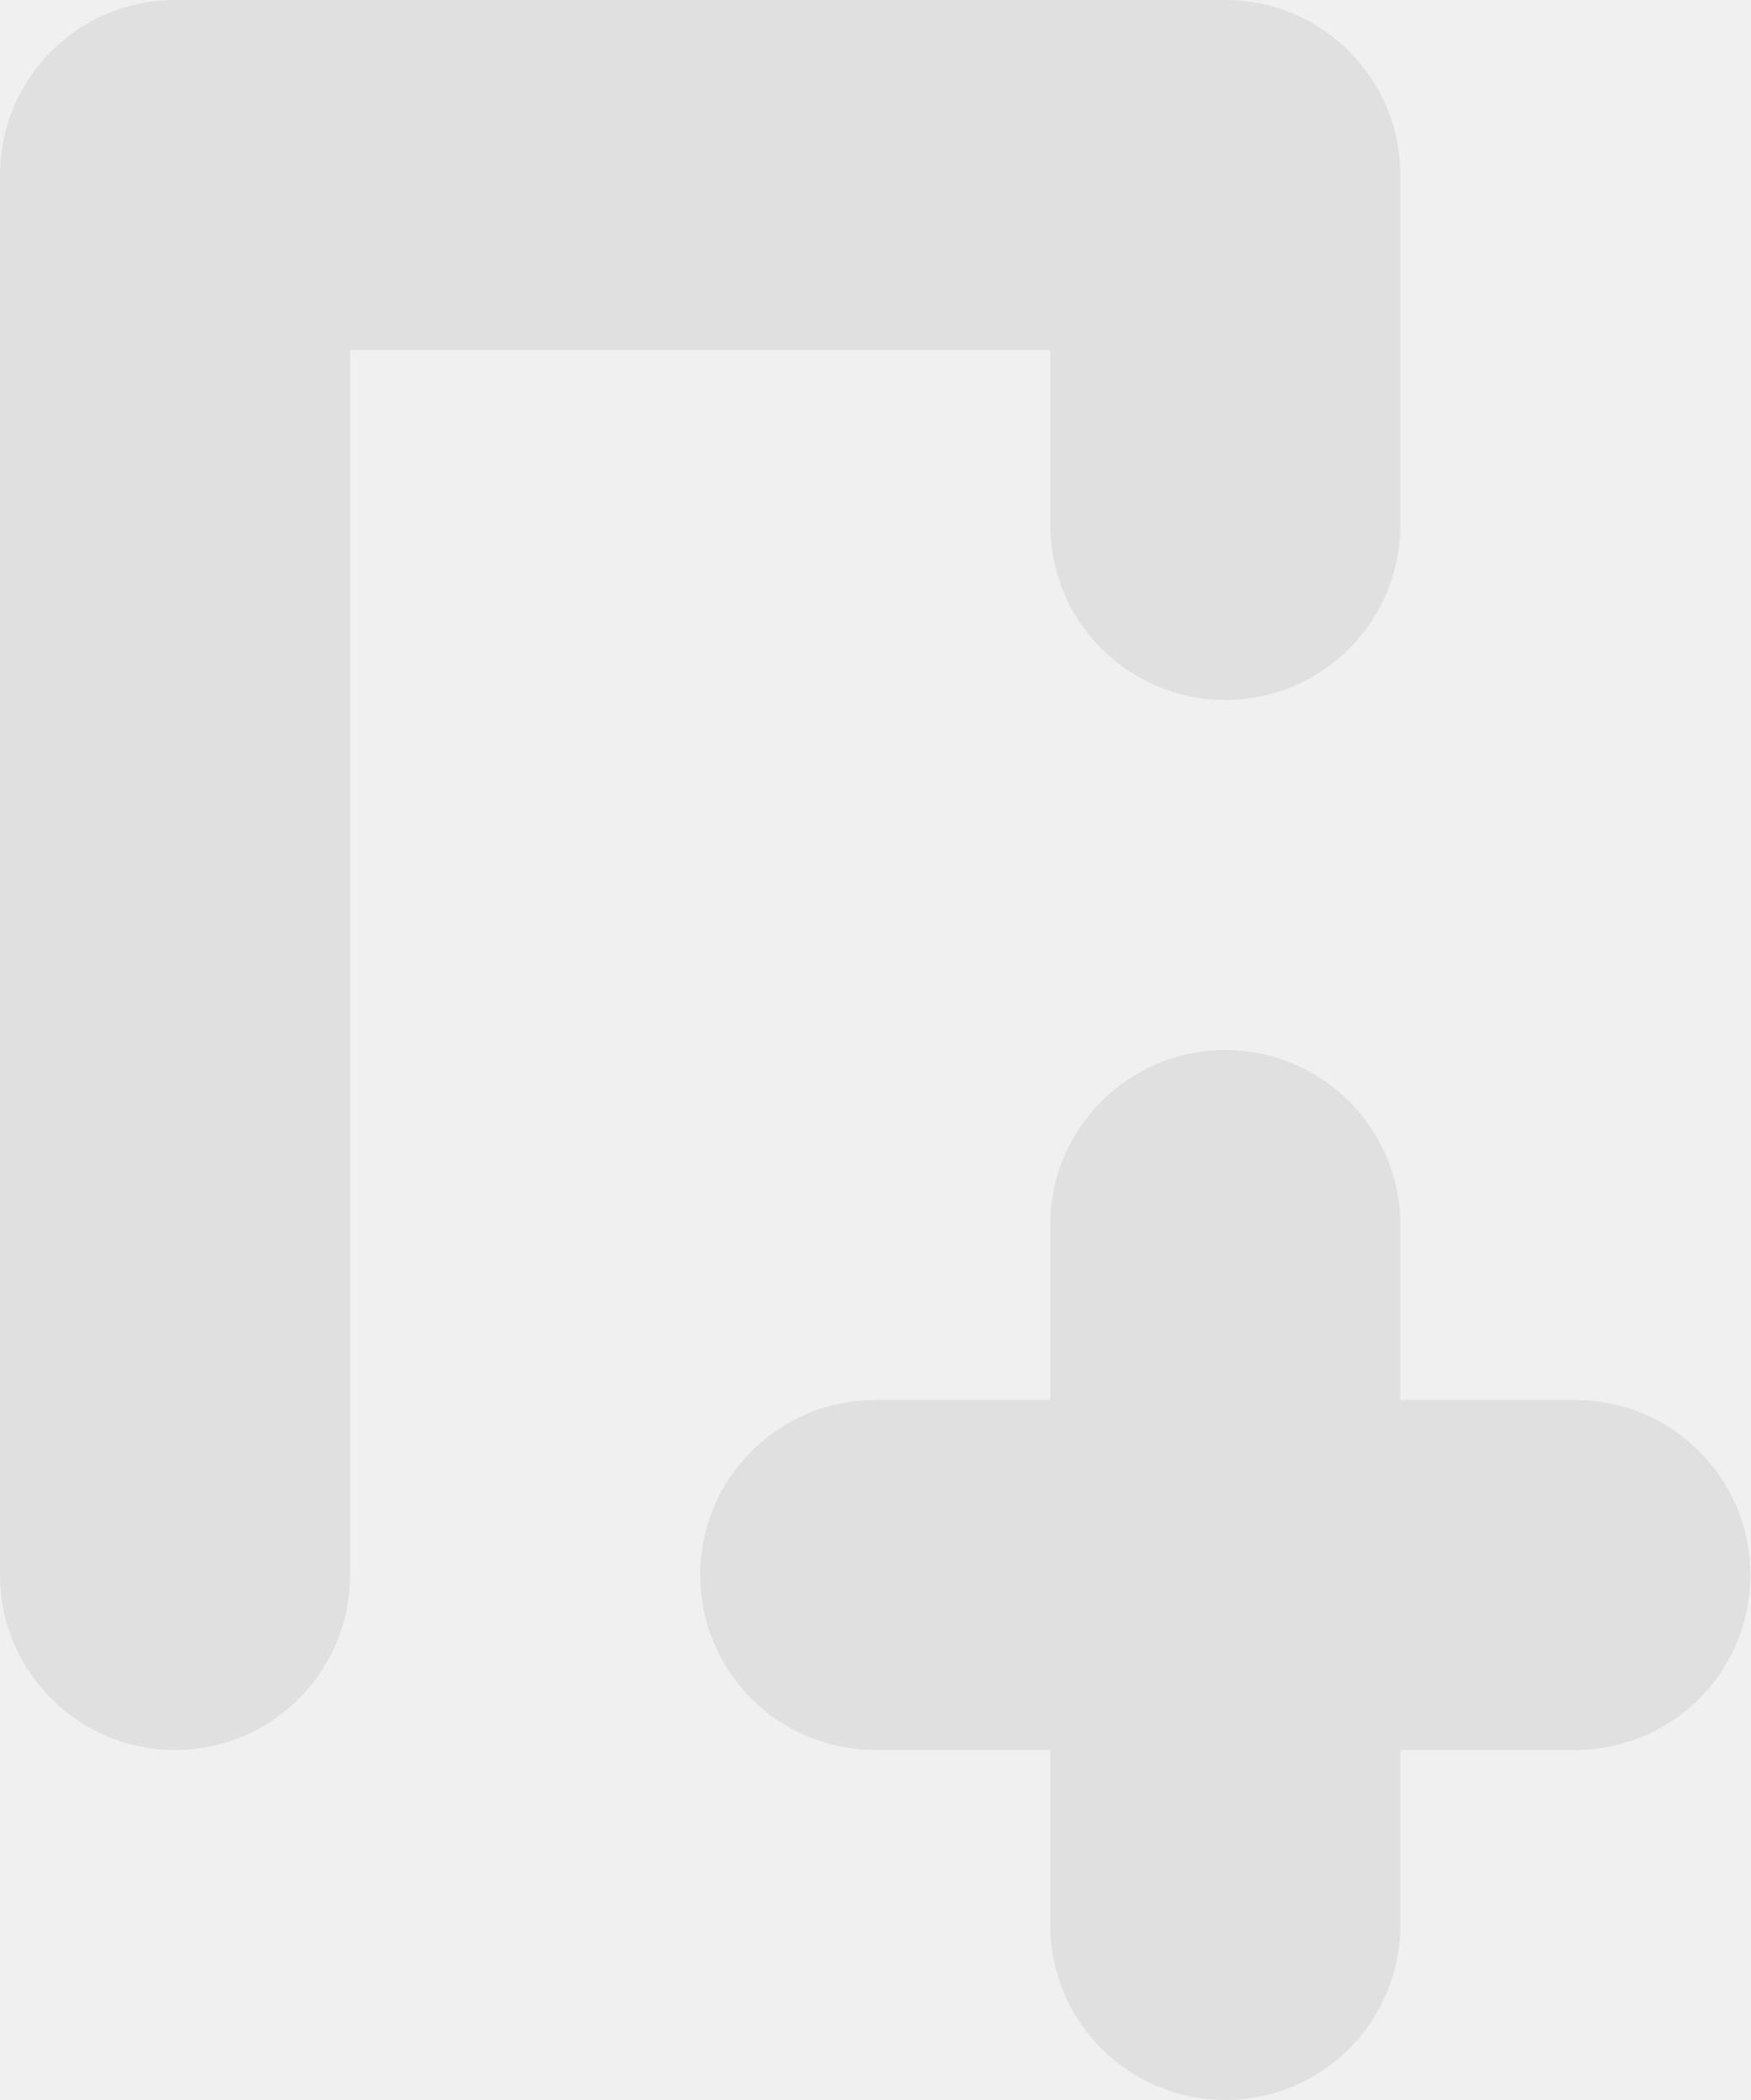
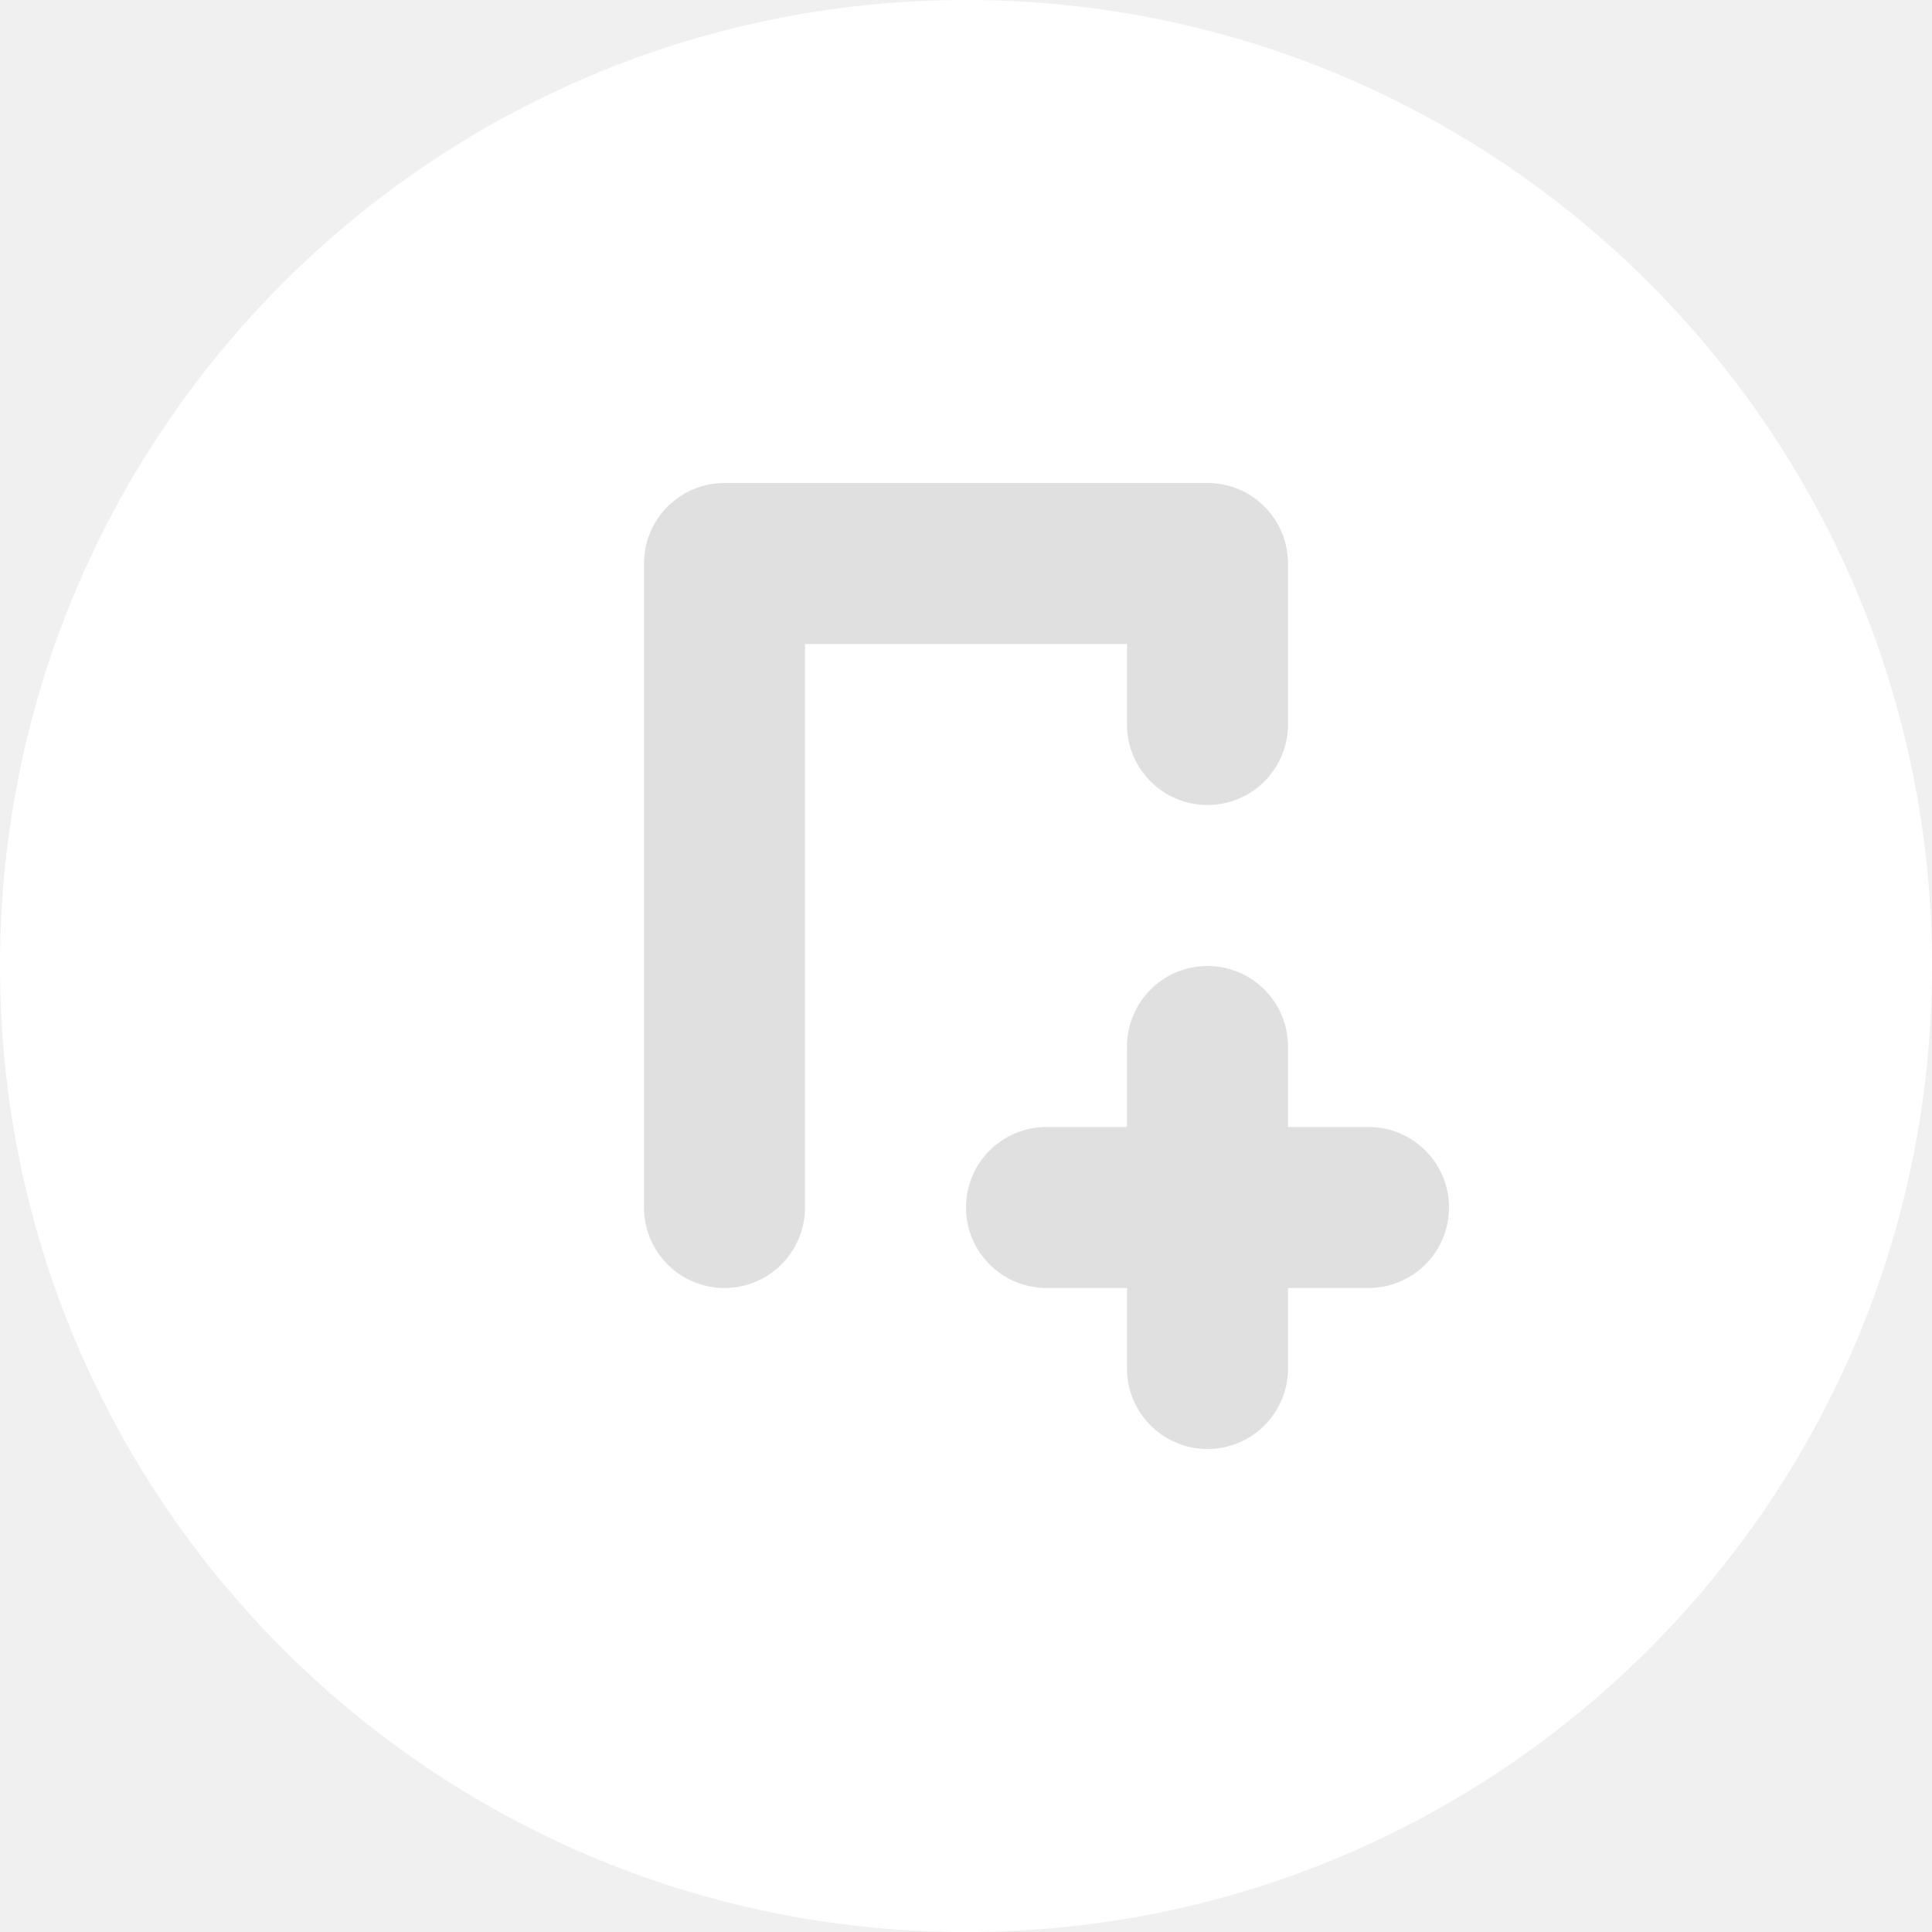
- <svg xmlns="http://www.w3.org/2000/svg" xmlns:xlink="http://www.w3.org/1999/xlink" width="10" height="12">
-   <use xlink:href="#path0_fill" fill="#E0E0E0" />
+ <svg xmlns="http://www.w3.org/2000/svg" xmlns:xlink="http://www.w3.org/1999/xlink" width="24" height="24">
+   <use xlink:href="#path0_fill" fill="#FFF" />
+   <use xlink:href="#path1_fill" transform="translate(8 6)" fill="#E0E0E0" />
  <defs>
-     <path id="path0_fill" fill-rule="evenodd" d="M0 1a1 1 0 0 1 1-1h6a1 1 0 0 1 1 1v2a1 1 0 0 1-2 0V2H2v7a1 1 0 1 1-2 0V1zm7 5a1 1 0 0 1 1 1v1h1a1 1 0 1 1 0 2H8v1a1 1 0 1 1-2 0v-1H5a1 1 0 1 1 0-2h1V7a1 1 0 0 1 1-1z" />
+     <path id="path0_fill" d="M24 12c0 6.627-5.373 12-12 12S0 18.627 0 12 5.373 0 12 0s12 5.373 12 12z" />
+     <path id="path1_fill" fill-rule="evenodd" d="M0 1a1 1 0 0 1 1-1h6a1 1 0 0 1 1 1v2a1 1 0 0 1-2 0V2H2v7a1 1 0 1 1-2 0V1zm7 5a1 1 0 0 1 1 1v1h1a1 1 0 1 1 0 2H8v1a1 1 0 1 1-2 0v-1H5a1 1 0 1 1 0-2h1V7a1 1 0 0 1 1-1z" />
  </defs>
</svg>
